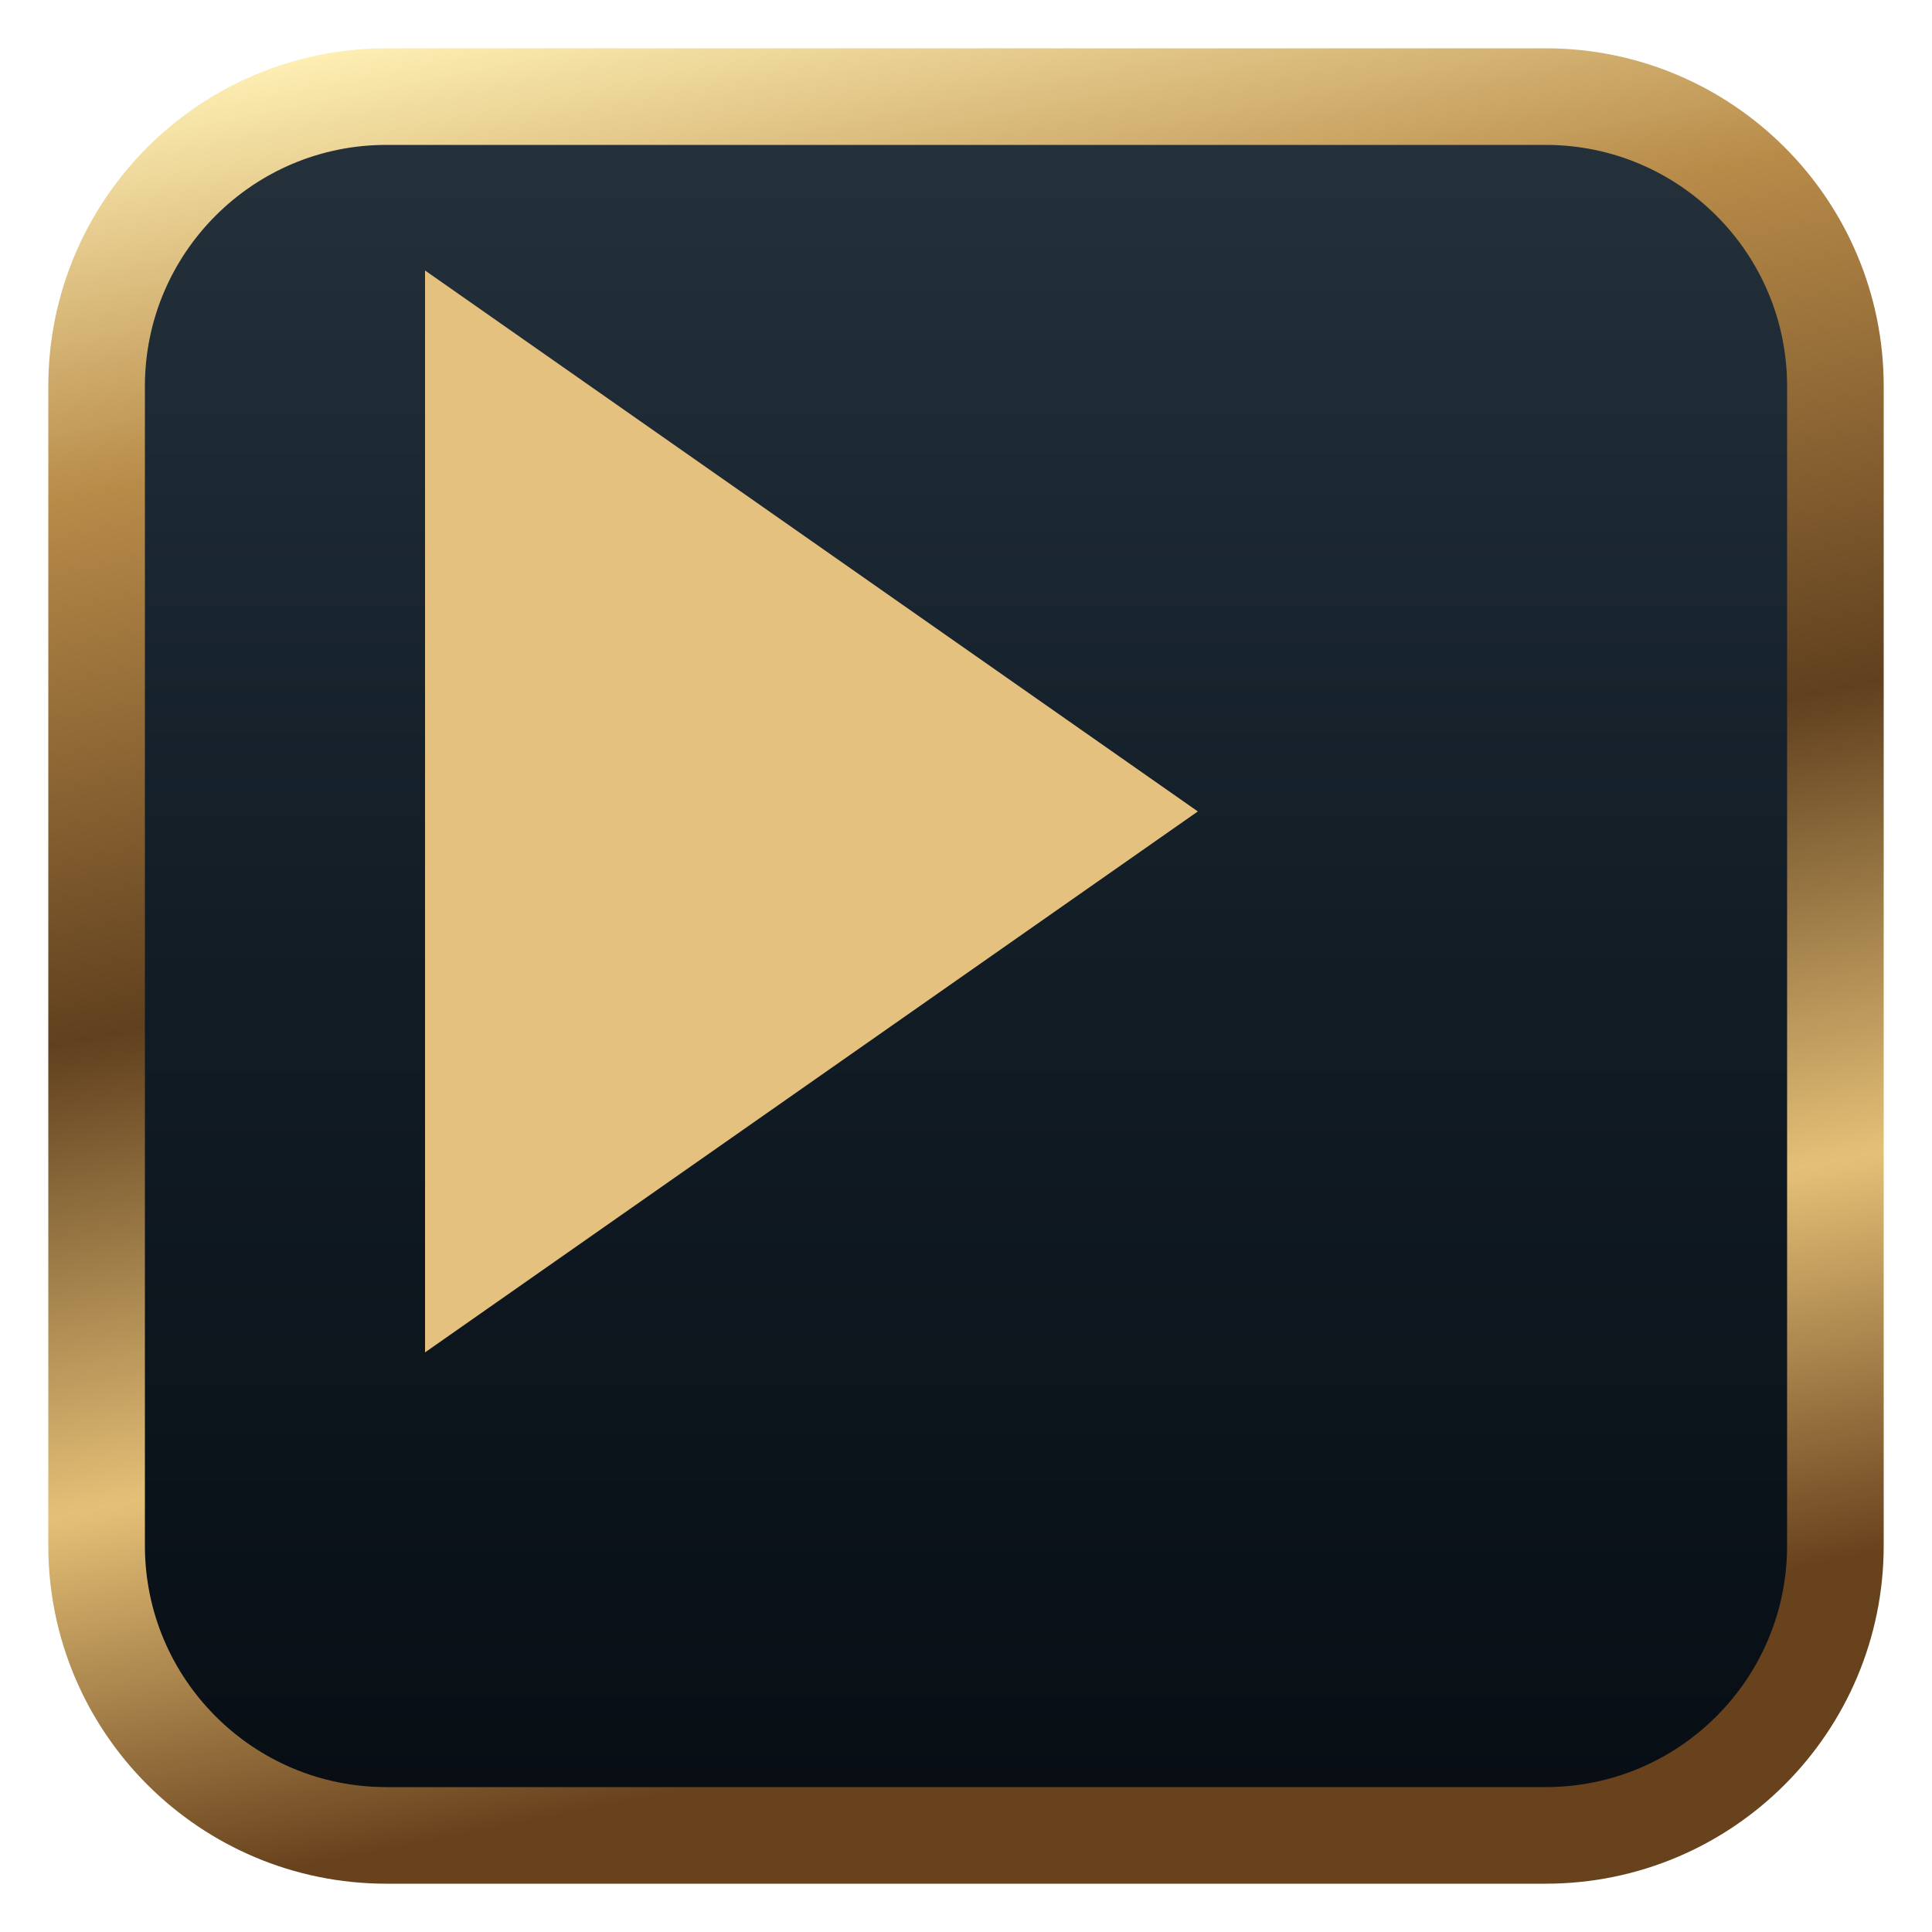
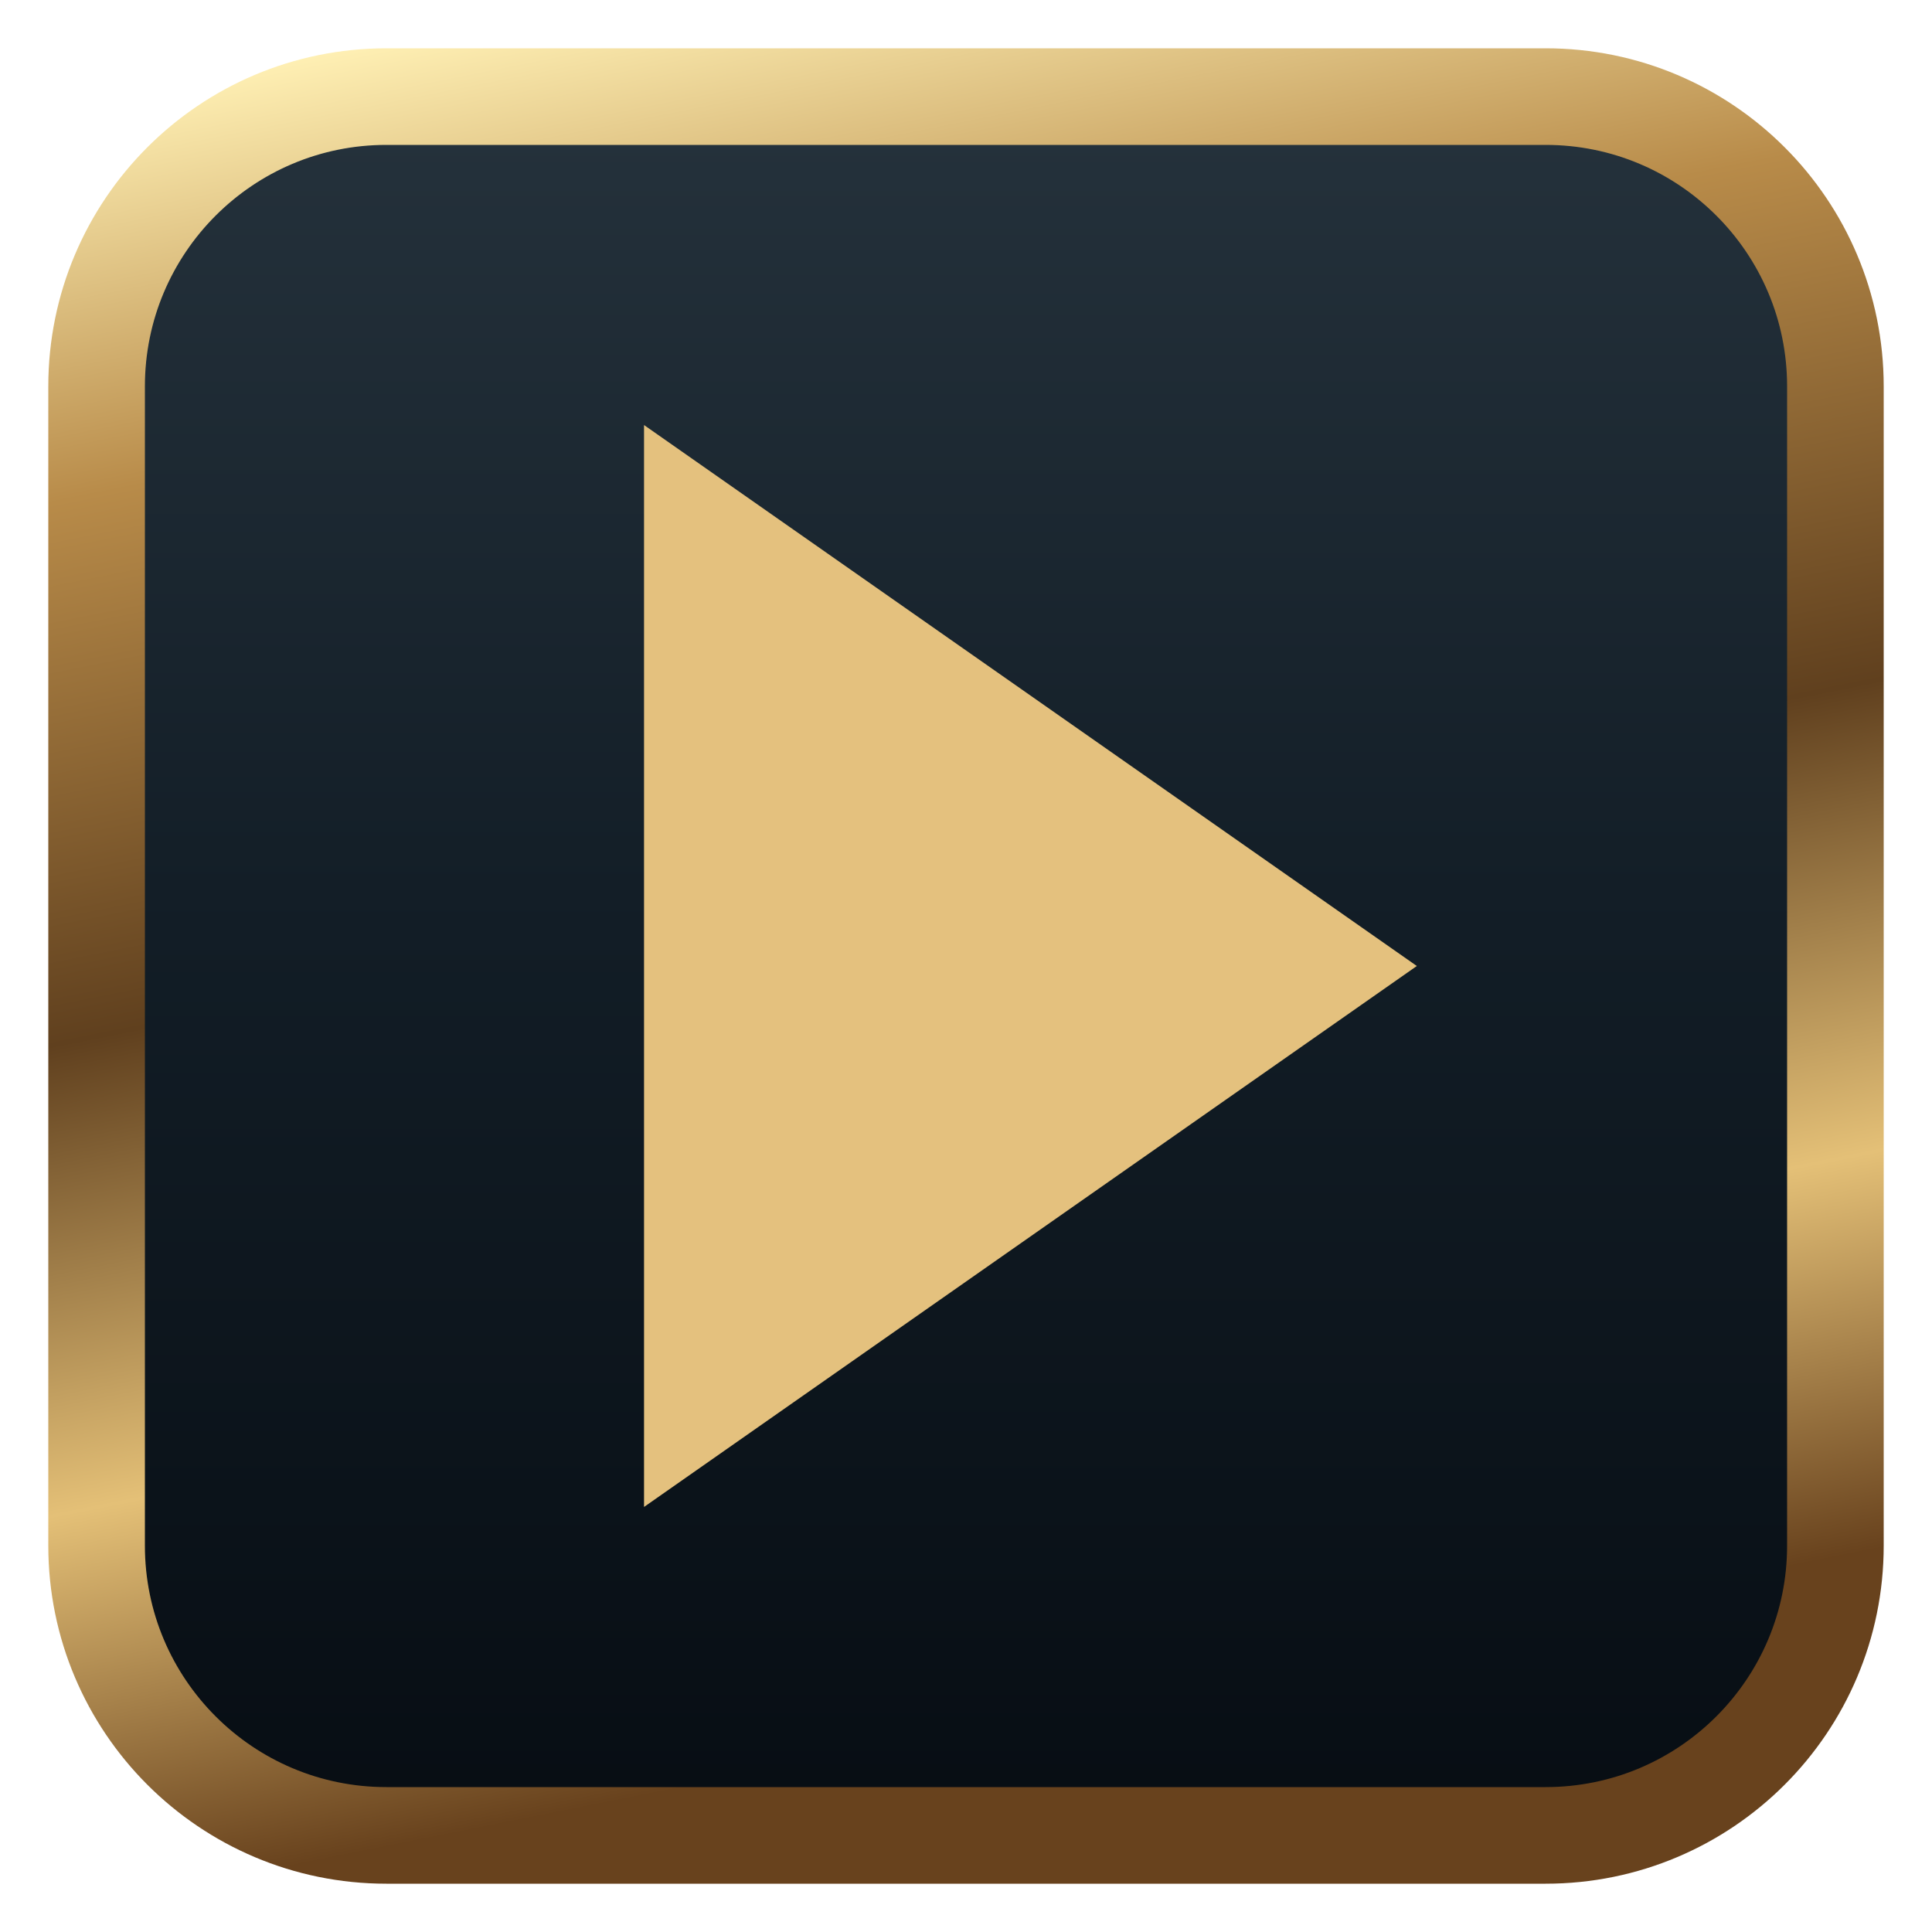
<svg xmlns="http://www.w3.org/2000/svg" width="20" height="20" viewBox="0 0 20 20">
  <defs>
-     <linearGradient id="gold" x2="0.2" y2="1">
-       <stop stop-color="#fff0b4" />
-       <stop offset=".22" stop-color="#b88b49" />
-       <stop offset=".52" stop-color="#60401e" />
-       <stop offset=".78" stop-color="#e4c077" />
+     <linearGradient id="linear-gradient-1" x1="1" y1="1" x2="1" y2="19" gradientUnits="userSpaceOnUse">
+       <stop offset="0" stop-color="#25323c" />
+       <stop offset="0.48" stop-color="#121d26" />
+       <stop offset="1" stop-color="#070d13" />
+     </linearGradient>
+     <linearGradient id="linear-gradient-2" x1="1" y1="1" x2="4.6" y2="19" gradientUnits="userSpaceOnUse">
+       <stop offset="0" stop-color="#fff0b4" />
+       <stop offset="0.22" stop-color="#b88b49" />
+       <stop offset="0.52" stop-color="#60401e" />
+       <stop offset="0.78" stop-color="#e4c077" />
      <stop offset="1" stop-color="#68421d" />
    </linearGradient>
-     <linearGradient id="dark" x2="0" y2="1">
-       <stop stop-color="#25323c" />
-       <stop offset=".48" stop-color="#121d26" />
-       <stop offset="1" stop-color="#070d13" />
-     </linearGradient>
-     <linearGradient id="blue" x2="0" y2="1">
-       <stop stop-color="#8bb9df" />
-       <stop offset=".24" stop-color="#3e709d" />
-       <stop offset=".75" stop-color="#173957" />
-       <stop offset="1" stop-color="#0d1e30" />
-     </linearGradient>
-     <linearGradient id="red" x2="0" y2="1">
-       <stop stop-color="#ffc0ad" />
-       <stop offset=".3" stop-color="#e94c5b" />
-       <stop offset="1" stop-color="#7d1b30" />
-     </linearGradient>
-     <linearGradient id="mana" x2="0" y2="1">
-       <stop stop-color="#bdeaff" />
-       <stop offset=".3" stop-color="#419ee6" />
-       <stop offset="1" stop-color="#174c92" />
-     </linearGradient>
-     <linearGradient id="amber" x2="0" y2="1">
-       <stop stop-color="#fff0a5" />
-       <stop offset=".3" stop-color="#dba13b" />
-       <stop offset="1" stop-color="#8e5217" />
-     </linearGradient>
-     <linearGradient id="purple" x2="0" y2="1">
-       <stop stop-color="#f2cfff" />
-       <stop offset=".3" stop-color="#a56de5" />
-       <stop offset="1" stop-color="#4e267d" />
-     </linearGradient>
-     <linearGradient id="green" x2="0" y2="1">
-       <stop stop-color="#d3ffc0" />
-       <stop offset=".3" stop-color="#68c56a" />
-       <stop offset="1" stop-color="#245e35" />
-     </linearGradient>
  </defs>
-   <rect x="1" y="1" width="18" height="18" rx="3" fill="url(#dark)" stroke="url(#gold)" />
-   <polygon points="3,1 13,8 3,15" transform="translate(2 2) scale(.8)" fill="#e4c17e" />
+   <g id="Layer_1" data-name="Layer 1">
+     <path d="M4 1 L16 1 C17.657 1 19 2.343 19 4 L19 16 C19 17.657 17.657 19 16 19 L4 19 C2.343 19 1 17.657 1 16 L1 4 C1 2.343 2.343 1 4 1 Z" fill="url(#linear-gradient-1)" stroke="url(#linear-gradient-2)" />
+     <path d="M6.667 4.4 L14.667 10 L6.667 15.6 Z" fill="#e4c17e" />
+   </g>
</svg>
